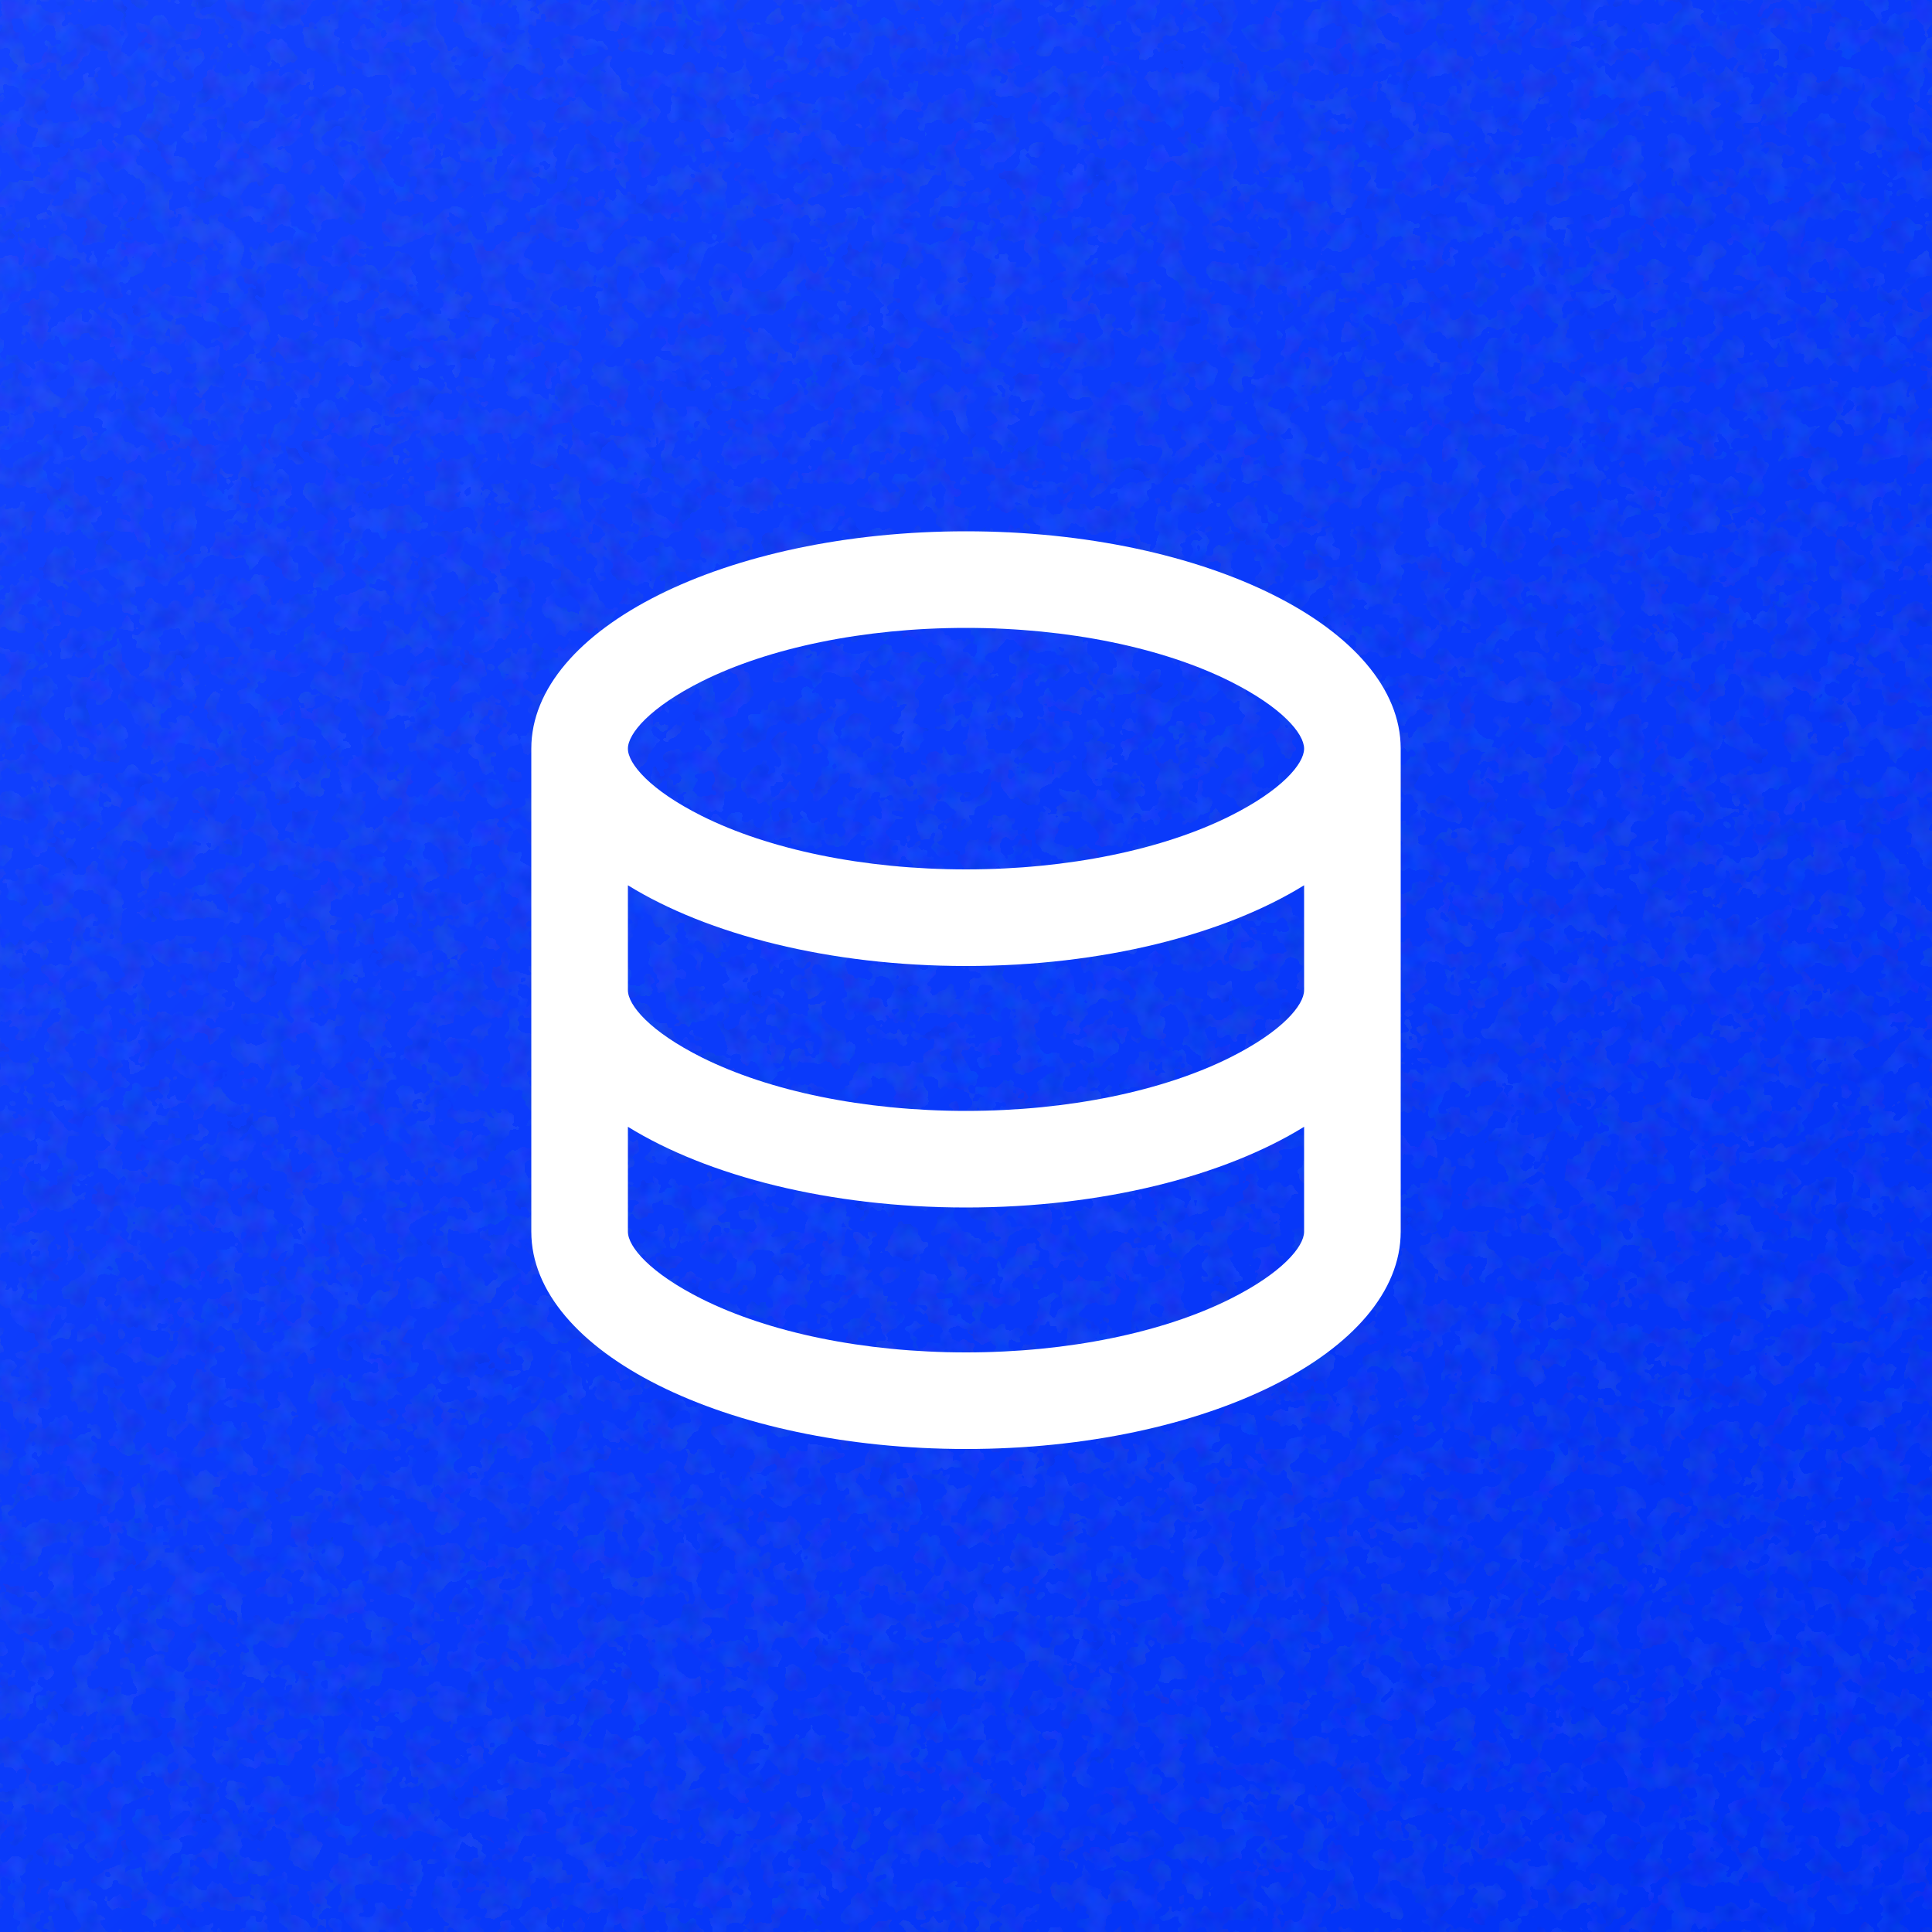
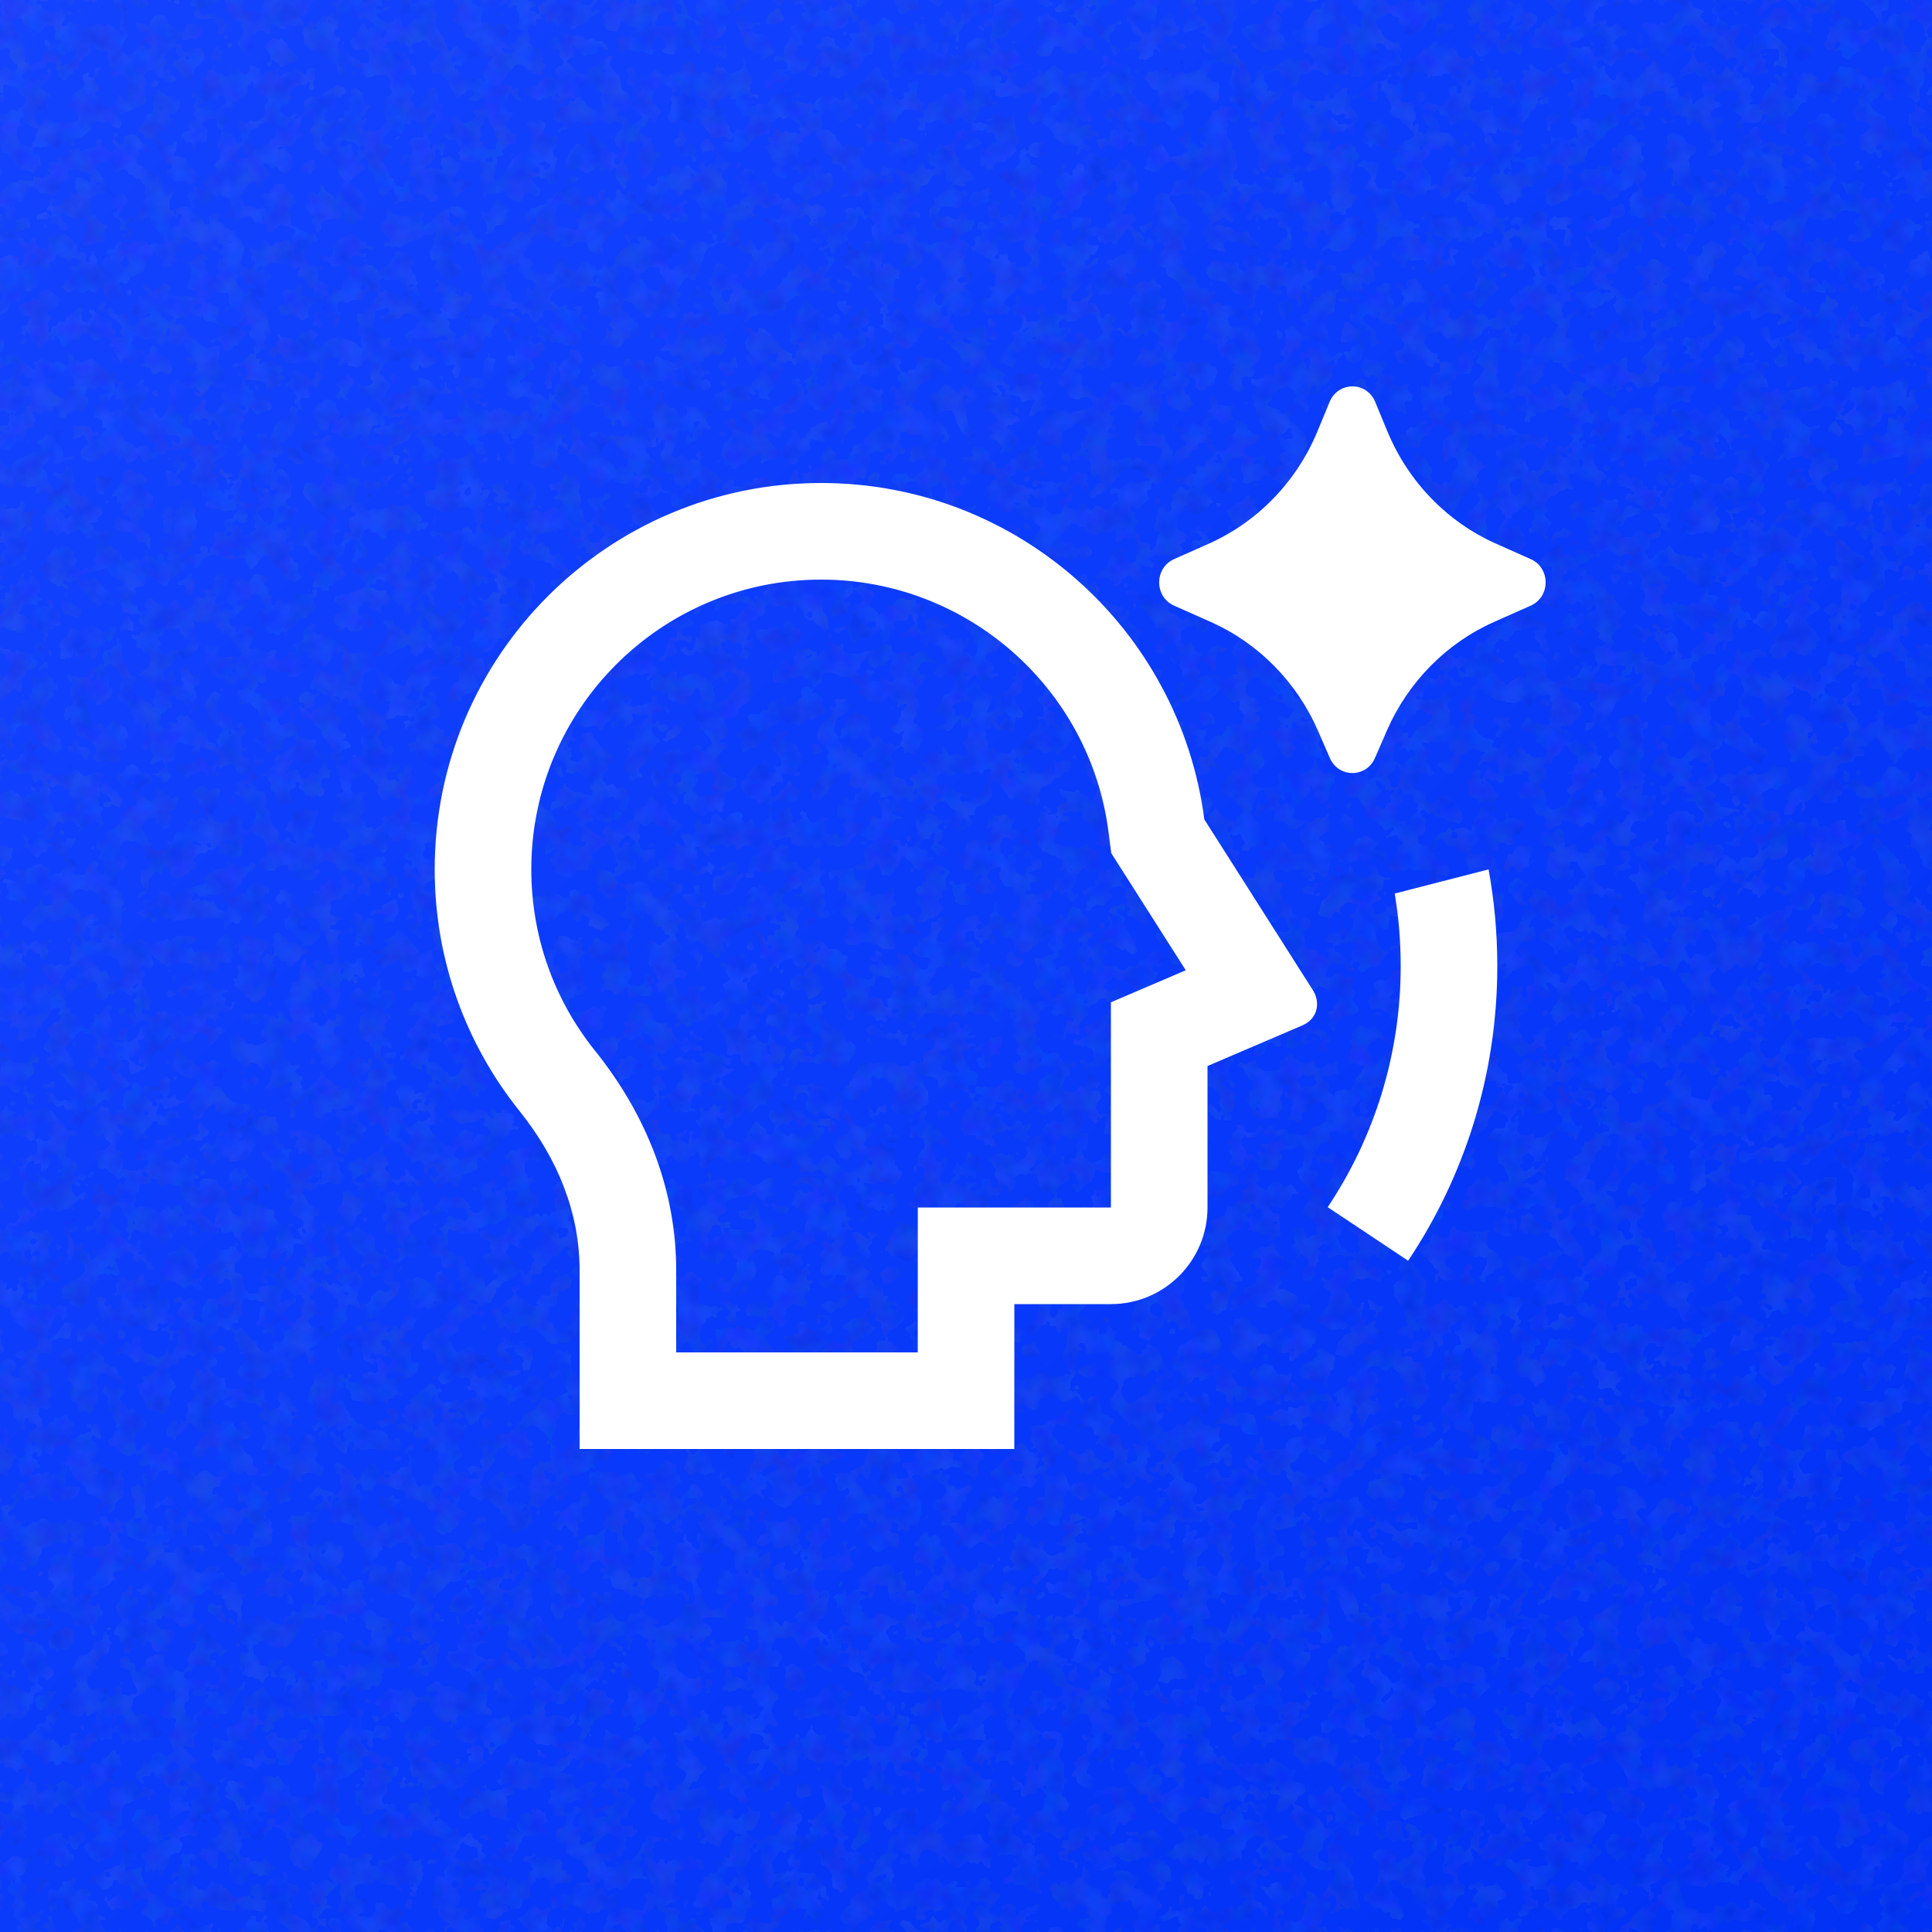
<svg xmlns="http://www.w3.org/2000/svg" width="40" height="40" viewBox="0 0 40 40" fill="none">
-   <g clip-path="url(#clip0_15253_95099)">
+   <g clip-path="url(#clip0_15253_95103)">
    <rect width="40" height="40" fill="#0033FF" />
-     <g filter="url(#filter0_n_15253_95099)">
-       <rect width="40" height="40" fill="url(#paint0_linear_15253_95099)" />
+     <g filter="url(#filter0_n_15253_95103)">
+       <rect width="40" height="40" fill="url(#paint0_linear_15253_95103)" />
    </g>
-     <path d="M13 20.5C13 20.813 13.461 21.358 14.53 21.893C15.914 22.585 17.877 23 20 23C22.123 23 24.086 22.585 25.47 21.893C26.539 21.358 27 20.813 27 20.5V18.329C25.35 19.348 22.827 20 20 20C17.173 20 14.65 19.348 13 18.329V20.5ZM27 23.329C25.35 24.348 22.827 25 20 25C17.173 25 14.65 24.348 13 23.329V25.5C13 25.813 13.461 26.358 14.53 26.893C15.914 27.585 17.877 28 20 28C22.123 28 24.086 27.585 25.47 26.893C26.539 26.358 27 25.813 27 25.5V23.329ZM11 25.5V15.5C11 13.015 15.029 11 20 11C24.971 11 29 13.015 29 15.5V25.5C29 27.985 24.971 30 20 30C15.029 30 11 27.985 11 25.5ZM20 18C22.123 18 24.086 17.585 25.47 16.893C26.539 16.358 27 15.813 27 15.5C27 15.187 26.539 14.642 25.47 14.107C24.086 13.415 22.123 13 20 13C17.877 13 15.914 13.415 14.53 14.107C13.461 14.642 13 15.187 13 15.5C13 15.813 13.461 16.358 14.53 16.893C15.914 17.585 17.877 18 20 18Z" fill="white" />
+     <path d="M28.713 15.128L28.467 15.694C28.286 16.108 27.714 16.108 27.533 15.694L27.287 15.128C26.847 14.12 26.055 13.316 25.068 12.877L24.308 12.539C23.897 12.357 23.897 11.759 24.308 11.576L25.025 11.257C26.038 10.806 26.844 9.974 27.276 8.931L27.529 8.32C27.706 7.893 28.294 7.893 28.471 8.32L28.724 8.931C29.156 9.974 29.962 10.806 30.975 11.257L31.692 11.576C32.103 11.759 32.103 12.357 31.692 12.539L30.932 12.877C29.945 13.316 29.153 14.12 28.713 15.128ZM17 10C21.067 10 24.426 13.036 24.934 16.965L27.184 20.504C27.332 20.737 27.302 21.085 26.959 21.232L25 22.071V25C25 26.105 24.105 27 23 27H21.001L21 30H12L12 26.306C12 25.125 11.563 24.009 10.755 23.001C9.657 21.631 9 19.892 9 18C9 13.582 12.582 10 17 10ZM17 12C13.686 12 11 14.686 11 18C11 19.385 11.468 20.693 12.316 21.75C13.41 23.114 14 24.667 14 26.306L14 28H19.001L19.002 25H23V20.752L24.55 20.088L23.007 17.663L22.95 17.221C22.567 14.251 20.024 12 17 12ZM27.489 24.993L29.154 26.102C30.32 24.356 31 22.258 31 20C31 19.317 30.938 18.649 30.819 18L28.876 18.5C28.957 18.988 29 19.489 29 20C29 21.847 28.444 23.564 27.489 24.993Z" fill="white" />
  </g>
  <defs>
-     <filter id="filter0_n_15253_95099" x="0" y="0" width="40" height="40" filterUnits="userSpaceOnUse" color-interpolation-filters="sRGB">
+     <filter id="filter0_n_15253_95103" x="0" y="0" width="40" height="40" filterUnits="userSpaceOnUse" color-interpolation-filters="sRGB">
      <feFlood flood-opacity="0" result="BackgroundImageFix" />
      <feBlend mode="normal" in="SourceGraphic" in2="BackgroundImageFix" result="shape" />
      <feTurbulence type="fractalNoise" baseFrequency="2 2" stitchTiles="stitch" numOctaves="3" result="noise" seed="8033" />
      <feComponentTransfer in="noise" result="coloredNoise1">
        <feFuncR type="linear" slope="2" intercept="-0.5" />
        <feFuncG type="linear" slope="2" intercept="-0.5" />
        <feFuncB type="linear" slope="2" intercept="-0.5" />
        <feFuncA type="discrete" tableValues="1 1 1 1 1 1 1 1 1 1 1 1 1 1 1 1 1 1 1 1 1 1 1 1 1 1 1 1 1 1 1 1 1 1 1 1 1 1 1 1 1 1 1 1 1 1 1 1 1 1 1 0 0 0 0 0 0 0 0 0 0 0 0 0 0 0 0 0 0 0 0 0 0 0 0 0 0 0 0 0 0 0 0 0 0 0 0 0 0 0 0 0 0 0 0 0 0 0 0 0 " />
      </feComponentTransfer>
      <feComposite operator="in" in2="shape" in="coloredNoise1" result="noise1Clipped" />
      <feComponentTransfer in="noise1Clipped" result="color1">
        <feFuncA type="table" tableValues="0 0.06" />
      </feComponentTransfer>
-       <feMerge result="effect1_noise_15253_95099">
+       <feMerge result="effect1_noise_15253_95103">
        <feMergeNode in="shape" />
        <feMergeNode in="color1" />
      </feMerge>
    </filter>
-     <linearGradient id="paint0_linear_15253_95099" x1="0" y1="0" x2="40" y2="40" gradientUnits="userSpaceOnUse">
+     <linearGradient id="paint0_linear_15253_95103" x1="0" y1="0" x2="40" y2="40" gradientUnits="userSpaceOnUse">
      <stop stop-color="#1443FF" />
      <stop offset="1" stop-color="#0031F5" />
    </linearGradient>
-     <clipPath id="clip0_15253_95099">
+     <clipPath id="clip0_15253_95103">
      <rect width="40" height="40" fill="white" />
    </clipPath>
  </defs>
</svg>
